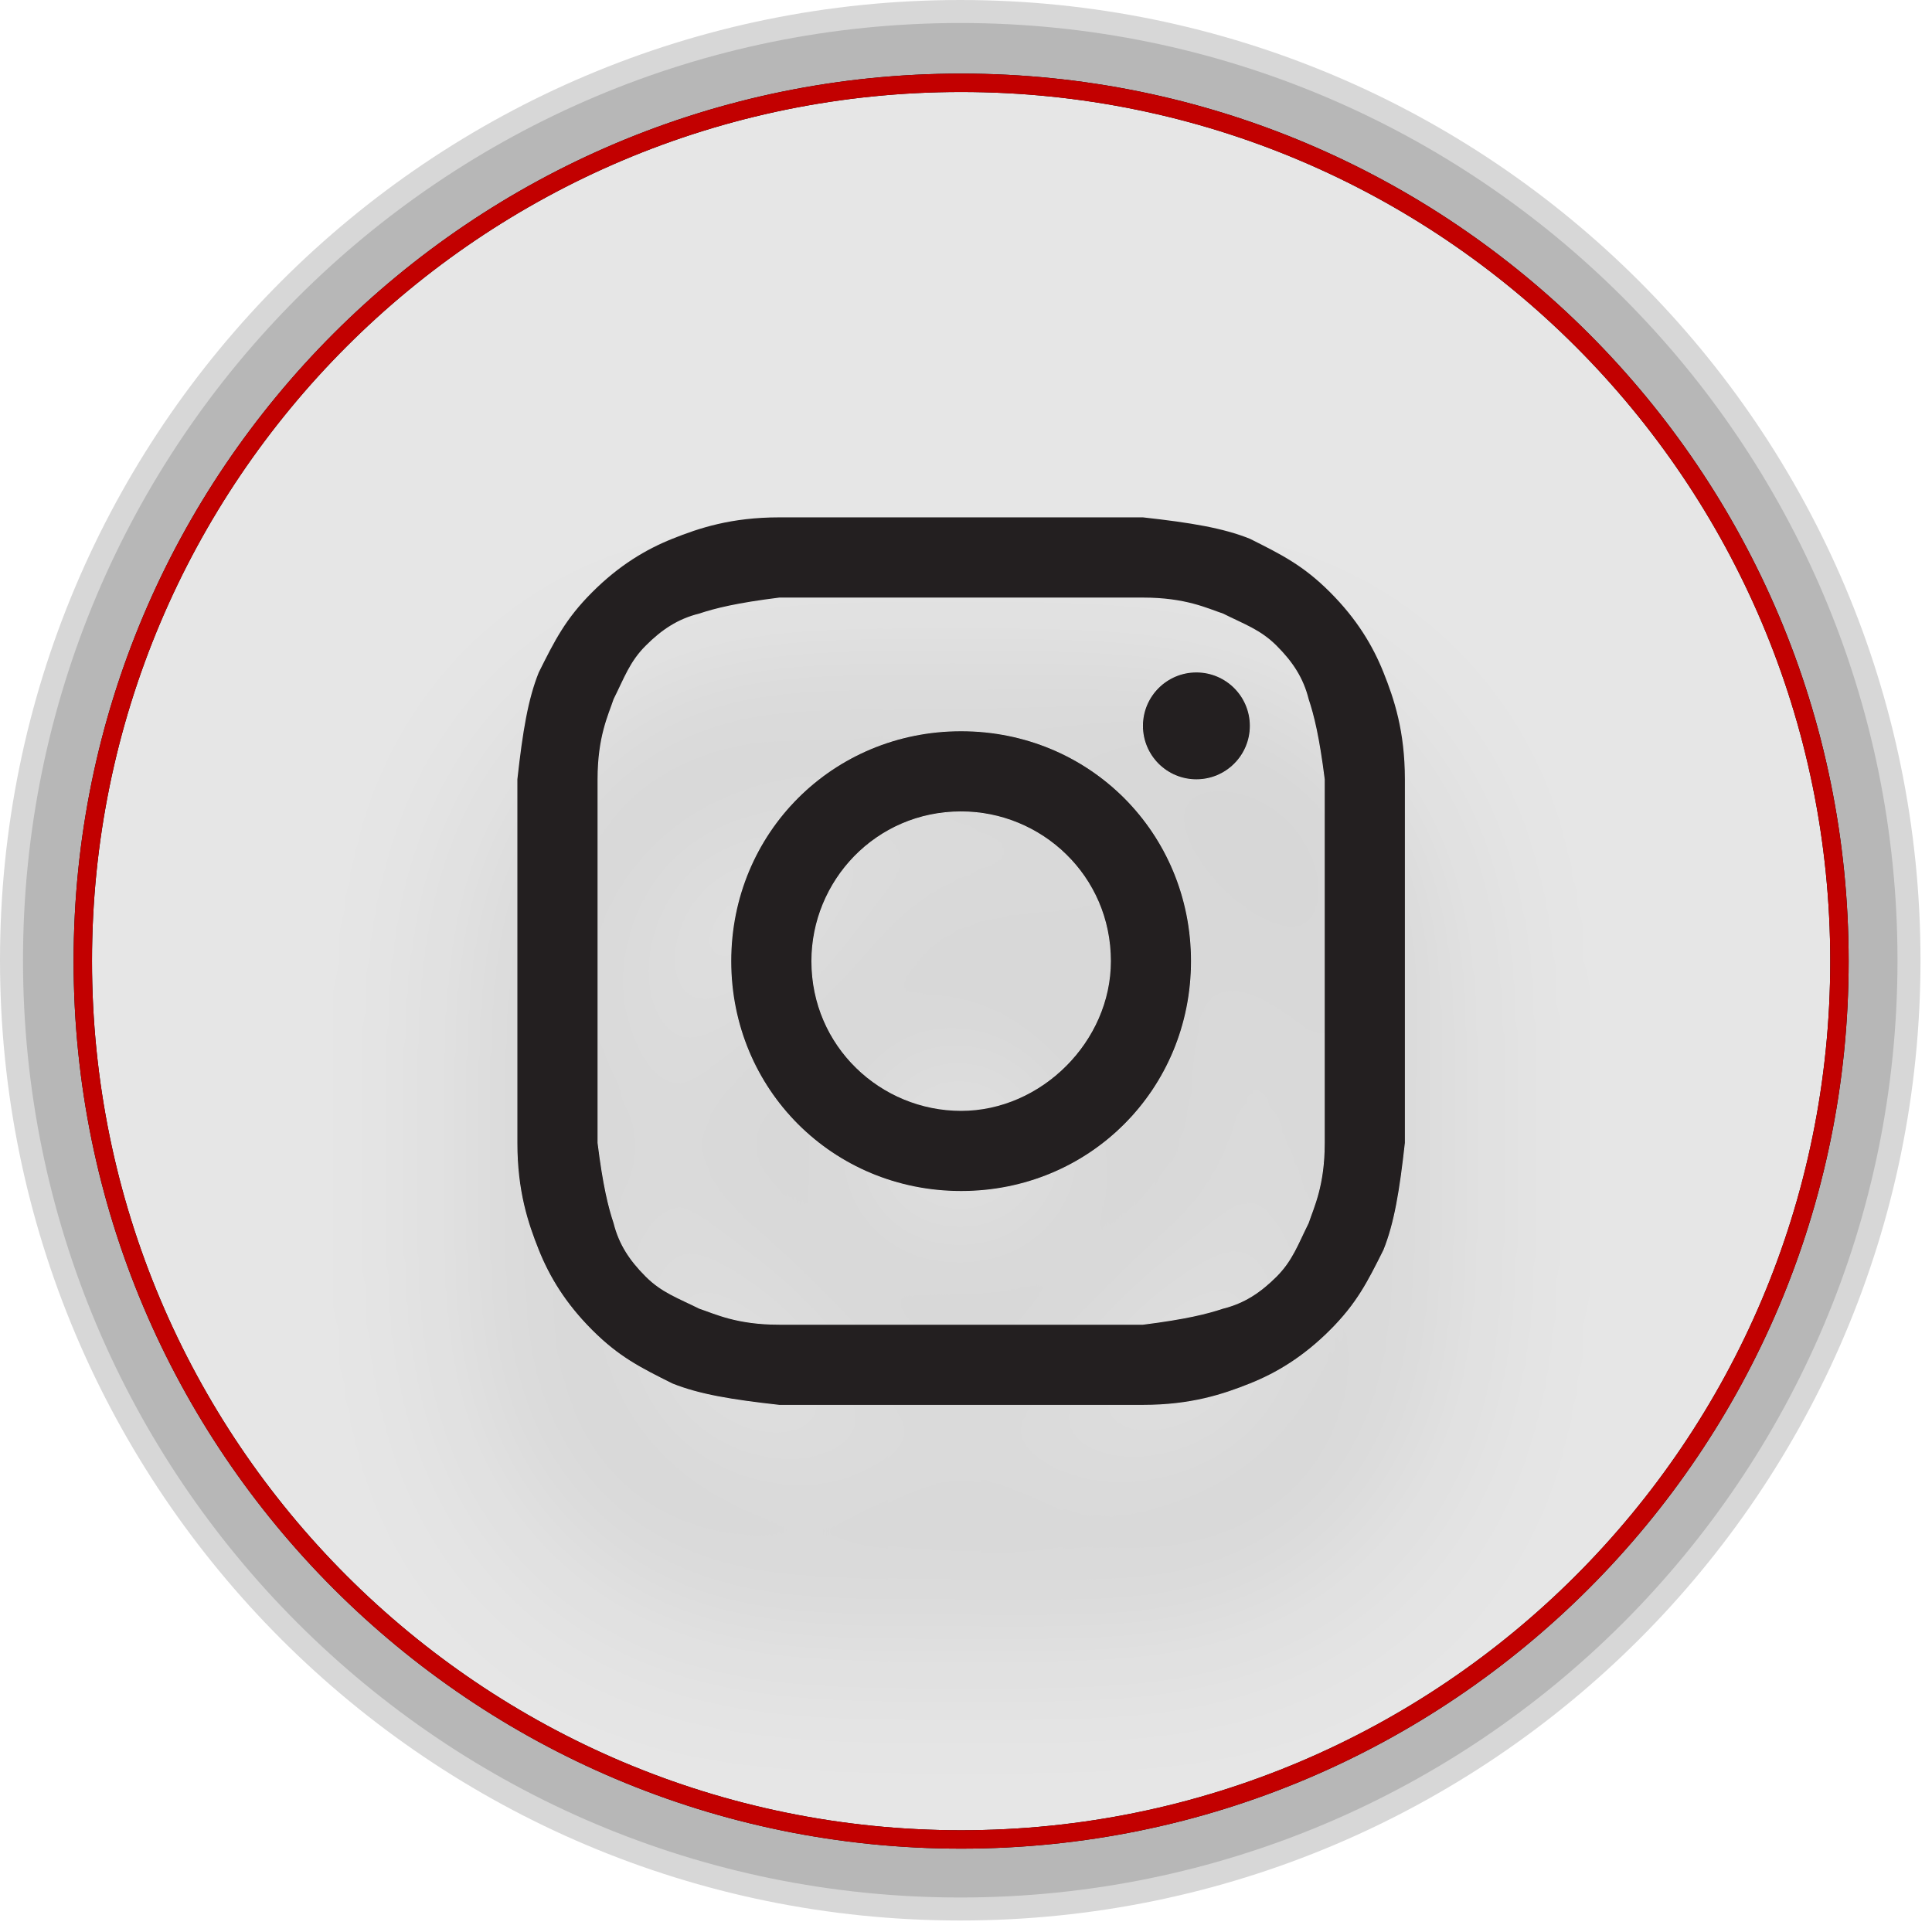
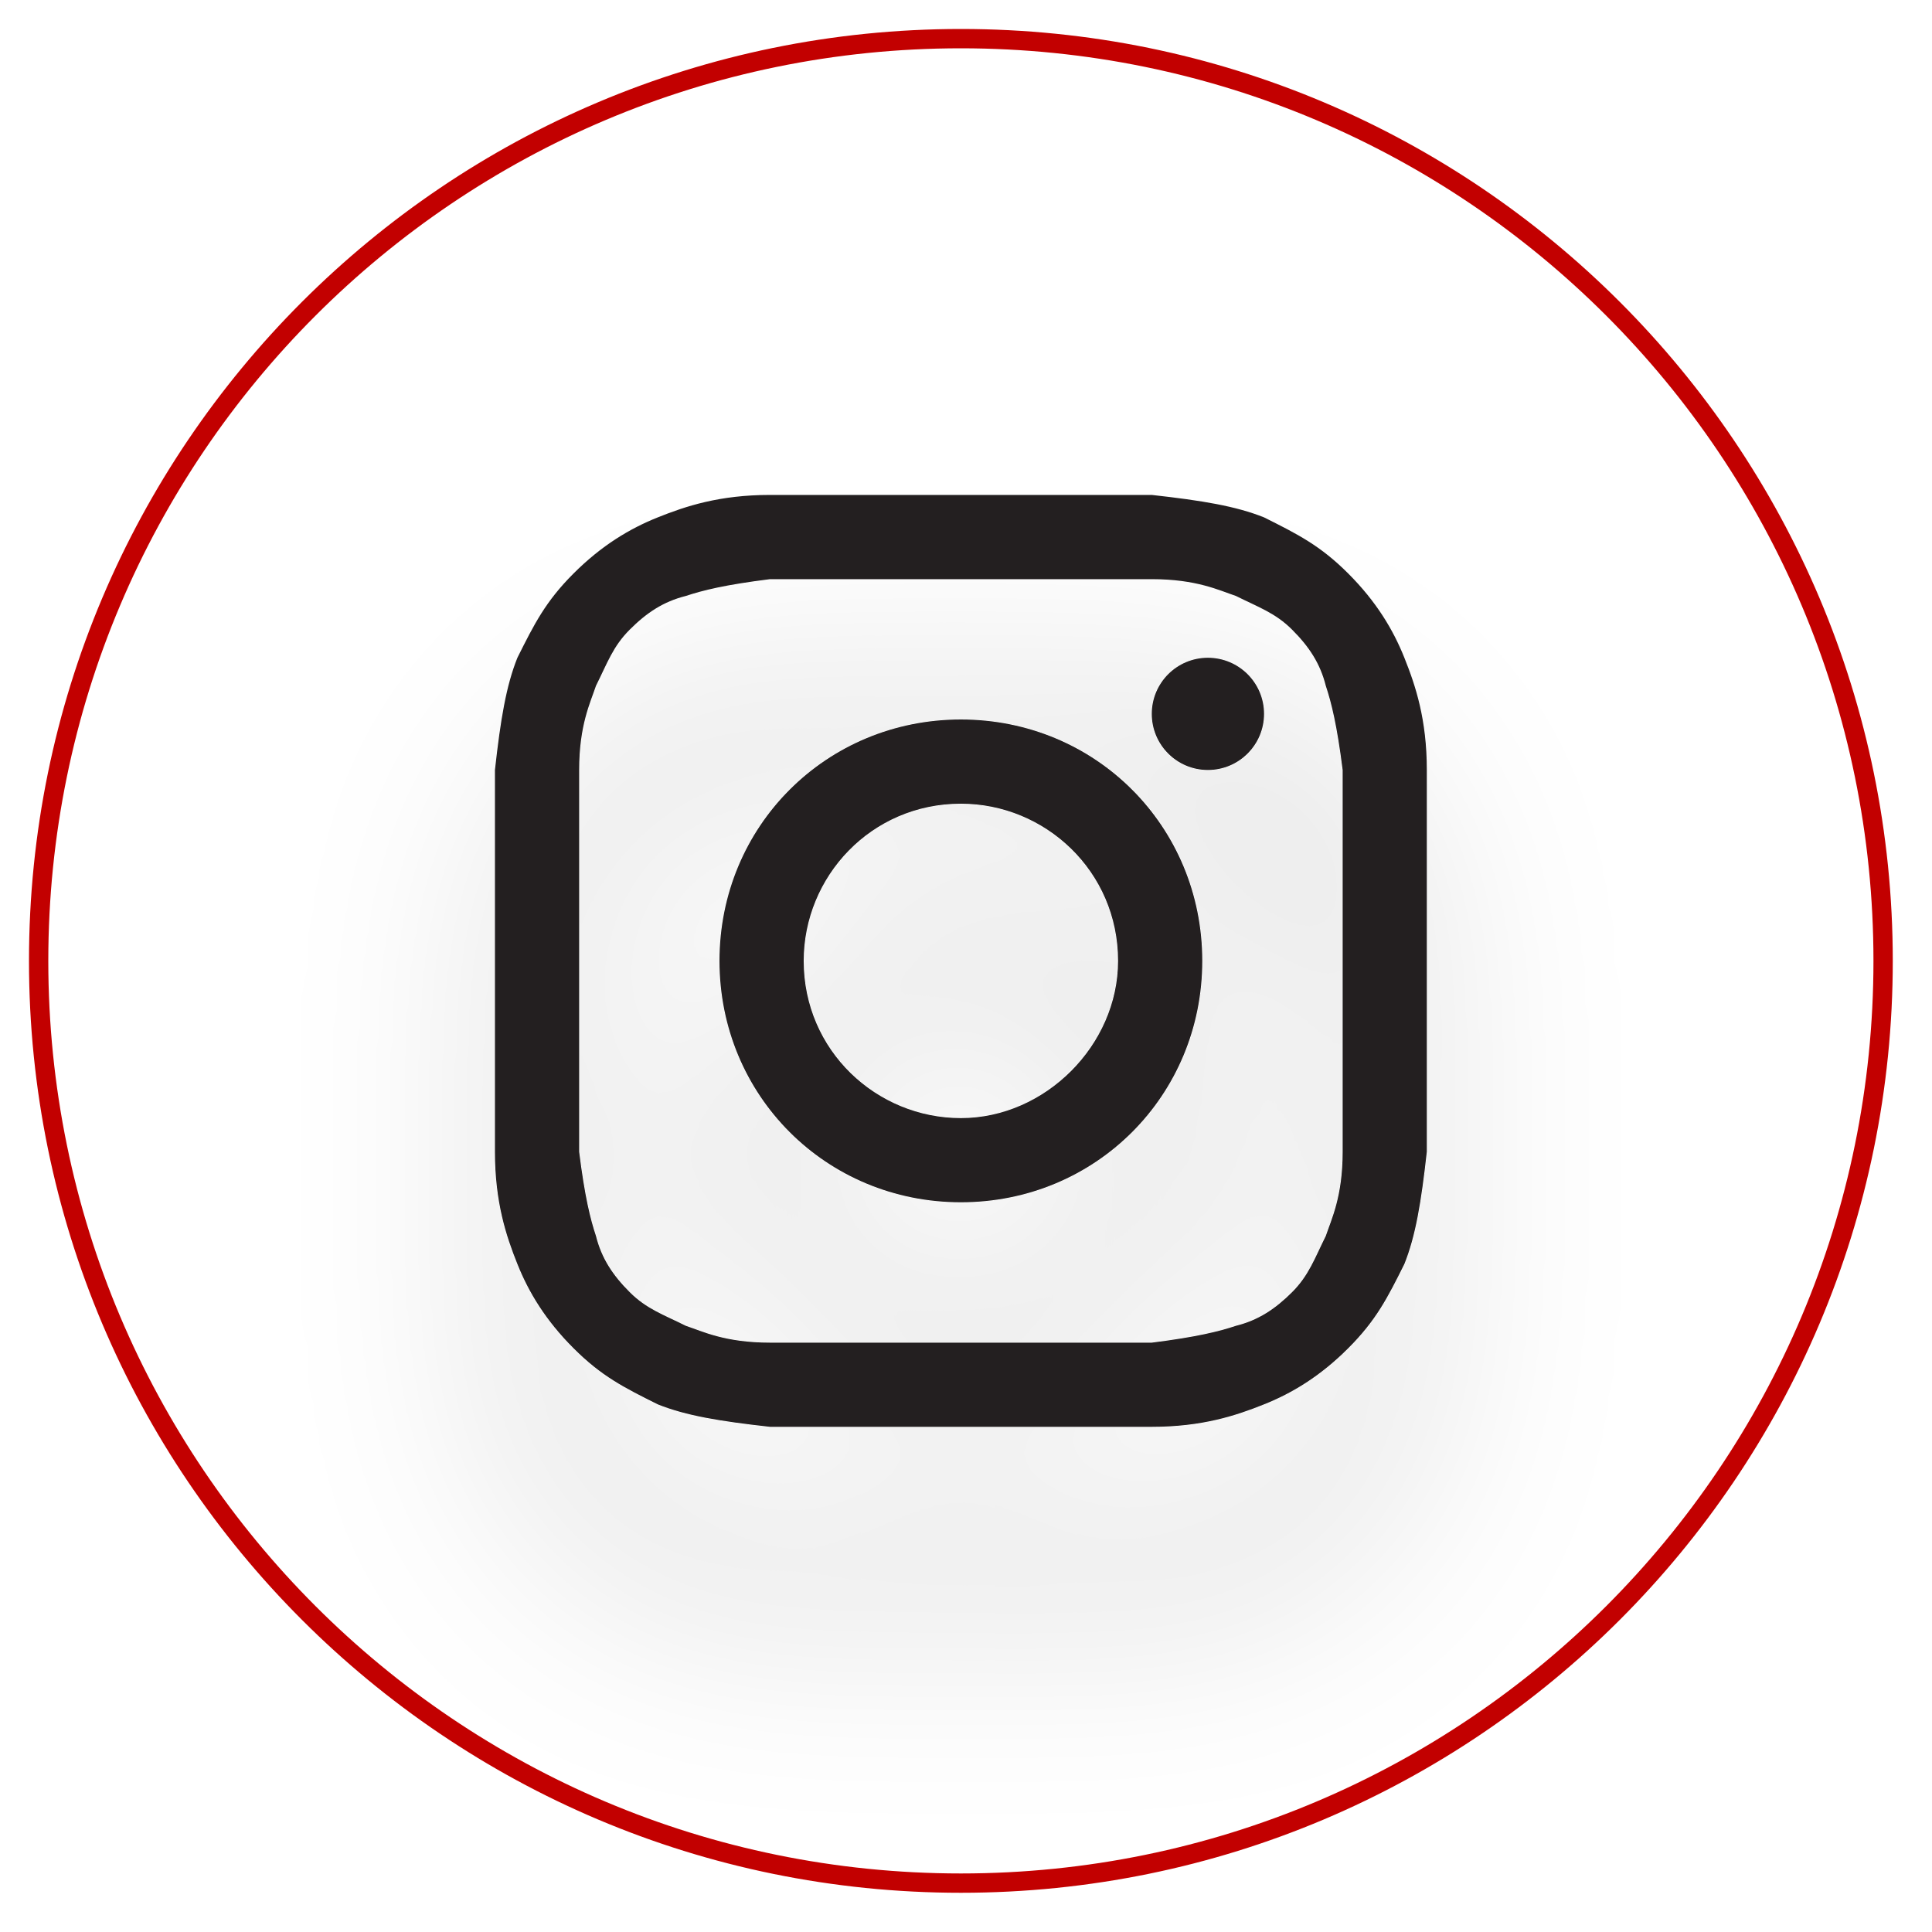
- <svg xmlns="http://www.w3.org/2000/svg" viewBox="0 0 42 42" fill="none">
-   <circle cx="20.875" cy="20.875" r="20.625" fill="#B7B7B7" stroke="#D7D7D7" stroke-width="0.5" />
-   <rect x="1.8" y="1.8" width="38.188" height="38.188" rx="19.094" fill="#E6E6E6" />
-   <rect x="1.8" y="1.8" width="38.188" height="38.188" rx="19.094" stroke="black" stroke-width="0.4" />
-   <rect x="1.8" y="1.8" width="38.188" height="38.188" rx="19.094" stroke="#C20000" stroke-width="0.4" />
-   <g filter="url(#filter0_d_16_14)">
-     <path d="M20.894 12.991C23.451 12.991 23.8 12.991 24.846 12.991C25.776 12.991 26.241 13.223 26.589 13.339C27.054 13.572 27.403 13.688 27.752 14.037C28.1 14.385 28.333 14.734 28.449 15.199C28.565 15.548 28.681 16.012 28.798 16.942C28.798 17.988 28.798 18.221 28.798 20.894C28.798 23.567 28.798 23.8 28.798 24.846C28.798 25.776 28.565 26.241 28.449 26.589C28.217 27.054 28.1 27.403 27.752 27.752C27.403 28.1 27.054 28.333 26.589 28.449C26.241 28.565 25.776 28.681 24.846 28.798C23.8 28.798 23.567 28.798 20.894 28.798C18.221 28.798 17.988 28.798 16.942 28.798C16.012 28.798 15.548 28.565 15.199 28.449C14.734 28.217 14.385 28.1 14.037 27.752C13.688 27.403 13.455 27.054 13.339 26.589C13.223 26.241 13.107 25.776 12.991 24.846C12.991 23.8 12.991 23.567 12.991 20.894C12.991 18.221 12.991 17.988 12.991 16.942C12.991 16.012 13.223 15.548 13.339 15.199C13.572 14.734 13.688 14.385 14.037 14.037C14.385 13.688 14.734 13.455 15.199 13.339C15.548 13.223 16.012 13.107 16.942 12.991C17.988 12.991 18.337 12.991 20.894 12.991ZM20.894 11.247C18.221 11.247 17.988 11.247 16.942 11.247C15.896 11.247 15.199 11.479 14.618 11.712C14.037 11.944 13.455 12.293 12.874 12.874C12.293 13.455 12.061 13.92 11.712 14.618C11.479 15.199 11.363 15.896 11.247 16.942C11.247 17.988 11.247 18.337 11.247 20.894C11.247 23.567 11.247 23.8 11.247 24.846C11.247 25.892 11.479 26.589 11.712 27.171C11.944 27.752 12.293 28.333 12.874 28.914C13.455 29.495 13.92 29.728 14.618 30.076C15.199 30.309 15.896 30.425 16.942 30.541C17.988 30.541 18.337 30.541 20.894 30.541C23.451 30.541 23.8 30.541 24.846 30.541C25.892 30.541 26.589 30.309 27.171 30.076C27.752 29.844 28.333 29.495 28.914 28.914C29.495 28.333 29.728 27.868 30.076 27.171C30.309 26.589 30.425 25.892 30.541 24.846C30.541 23.8 30.541 23.451 30.541 20.894C30.541 18.337 30.541 17.988 30.541 16.942C30.541 15.896 30.309 15.199 30.076 14.618C29.844 14.037 29.495 13.455 28.914 12.874C28.333 12.293 27.868 12.061 27.171 11.712C26.589 11.479 25.892 11.363 24.846 11.247C23.8 11.247 23.567 11.247 20.894 11.247Z" fill="#231F20" />
-     <path d="M20.894 15.896C18.105 15.896 15.896 18.105 15.896 20.894C15.896 23.684 18.105 25.892 20.894 25.892C23.684 25.892 25.892 23.684 25.892 20.894C25.892 18.105 23.684 15.896 20.894 15.896ZM20.894 24.149C19.151 24.149 17.64 22.754 17.64 20.894C17.64 19.151 19.035 17.64 20.894 17.64C22.638 17.64 24.149 19.035 24.149 20.894C24.149 22.638 22.638 24.149 20.894 24.149Z" fill="#231F20" />
-     <path d="M26.008 16.942C26.65 16.942 27.171 16.422 27.171 15.78C27.171 15.138 26.65 14.618 26.008 14.618C25.366 14.618 24.846 15.138 24.846 15.78C24.846 16.422 25.366 16.942 26.008 16.942Z" fill="#231F20" />
+ <svg xmlns="http://www.w3.org/2000/svg" viewBox="0 0 40 40" fill="none">
+   <rect x="0.8" y="0.8" width="38.188" height="38.188" rx="19.094" stroke="#C20000" stroke-width="0.4" />
+   <g filter="url(#filter0_d_361_3059)">
+     <path d="M19.894 11.991C22.451 11.991 22.8 11.991 23.846 11.991C24.776 11.991 25.241 12.223 25.589 12.339C26.054 12.572 26.403 12.688 26.752 13.037C27.1 13.385 27.333 13.734 27.449 14.199C27.565 14.548 27.681 15.012 27.798 15.942C27.798 16.988 27.798 17.221 27.798 19.894C27.798 22.567 27.798 22.8 27.798 23.846C27.798 24.776 27.565 25.241 27.449 25.589C27.217 26.054 27.1 26.403 26.752 26.752C26.403 27.1 26.054 27.333 25.589 27.449C25.241 27.565 24.776 27.681 23.846 27.798C22.8 27.798 22.567 27.798 19.894 27.798C17.221 27.798 16.988 27.798 15.942 27.798C15.012 27.798 14.547 27.565 14.199 27.449C13.734 27.217 13.385 27.1 13.037 26.752C12.688 26.403 12.455 26.054 12.339 25.589C12.223 25.241 12.107 24.776 11.991 23.846C11.991 22.8 11.991 22.567 11.991 19.894C11.991 17.221 11.991 16.988 11.991 15.942C11.991 15.012 12.223 14.548 12.339 14.199C12.572 13.734 12.688 13.385 13.037 13.037C13.385 12.688 13.734 12.455 14.199 12.339C14.547 12.223 15.012 12.107 15.942 11.991C16.988 11.991 17.337 11.991 19.894 11.991ZM19.894 10.247C17.221 10.247 16.988 10.247 15.942 10.247C14.896 10.247 14.199 10.479 13.618 10.712C13.037 10.944 12.455 11.293 11.874 11.874C11.293 12.455 11.061 12.92 10.712 13.618C10.479 14.199 10.363 14.896 10.247 15.942C10.247 16.988 10.247 17.337 10.247 19.894C10.247 22.567 10.247 22.8 10.247 23.846C10.247 24.892 10.479 25.589 10.712 26.171C10.944 26.752 11.293 27.333 11.874 27.914C12.455 28.495 12.92 28.728 13.618 29.076C14.199 29.309 14.896 29.425 15.942 29.541C16.988 29.541 17.337 29.541 19.894 29.541C22.451 29.541 22.8 29.541 23.846 29.541C24.892 29.541 25.589 29.309 26.171 29.076C26.752 28.844 27.333 28.495 27.914 27.914C28.495 27.333 28.728 26.868 29.076 26.171C29.309 25.589 29.425 24.892 29.541 23.846C29.541 22.8 29.541 22.451 29.541 19.894C29.541 17.337 29.541 16.988 29.541 15.942C29.541 14.896 29.309 14.199 29.076 13.618C28.844 13.037 28.495 12.455 27.914 11.874C27.333 11.293 26.868 11.061 26.171 10.712C25.589 10.479 24.892 10.363 23.846 10.247C22.8 10.247 22.567 10.247 19.894 10.247Z" fill="#231F20" />
+     <path d="M19.894 14.896C17.105 14.896 14.896 17.105 14.896 19.894C14.896 22.684 17.105 24.892 19.894 24.892C22.684 24.892 24.892 22.684 24.892 19.894C24.892 17.105 22.684 14.896 19.894 14.896ZM19.894 23.149C18.151 23.149 16.64 21.754 16.64 19.894C16.64 18.151 18.034 16.64 19.894 16.64C21.637 16.64 23.148 18.035 23.148 19.894C23.148 21.638 21.637 23.149 19.894 23.149Z" fill="#231F20" />
+     <path d="M25.008 15.942C25.65 15.942 26.171 15.422 26.171 14.78C26.171 14.138 25.65 13.618 25.008 13.618C24.366 13.618 23.846 14.138 23.846 14.78C23.846 15.422 24.366 15.942 25.008 15.942Z" fill="#231F20" />
  </g>
  <defs>
-     <filter id="filter0_d_16_14" x="7.247" y="11.247" filterUnits="userSpaceOnUse" color-interpolation-filters="sRGB">
+     <filter id="filter0_d_361_3059" x="6.247" y="10.247" width="27.294" height="27.294" filterUnits="userSpaceOnUse" color-interpolation-filters="sRGB">
      <feFlood flood-opacity="0" result="BackgroundImageFix" />
      <feColorMatrix in="SourceAlpha" type="matrix" values="0 0 0 0 0 0 0 0 0 0 0 0 0 0 0 0 0 0 127 0" result="hardAlpha" />
      <feOffset dy="4" />
      <feGaussianBlur stdDeviation="2" />
      <feComposite in2="hardAlpha" operator="out" />
      <feColorMatrix type="matrix" values="0 0 0 0 0 0 0 0 0 0 0 0 0 0 0 0 0 0 0.15 0" />
-       <feBlend mode="normal" in2="BackgroundImageFix" result="effect1_dropShadow_16_14" />
-       <feBlend mode="normal" in="SourceGraphic" in2="effect1_dropShadow_16_14" result="shape" />
+       <feBlend mode="normal" in2="BackgroundImageFix" result="effect1_dropShadow_361_3059" />
+       <feBlend mode="normal" in="SourceGraphic" in2="effect1_dropShadow_361_3059" result="shape" />
    </filter>
  </defs>
</svg>
